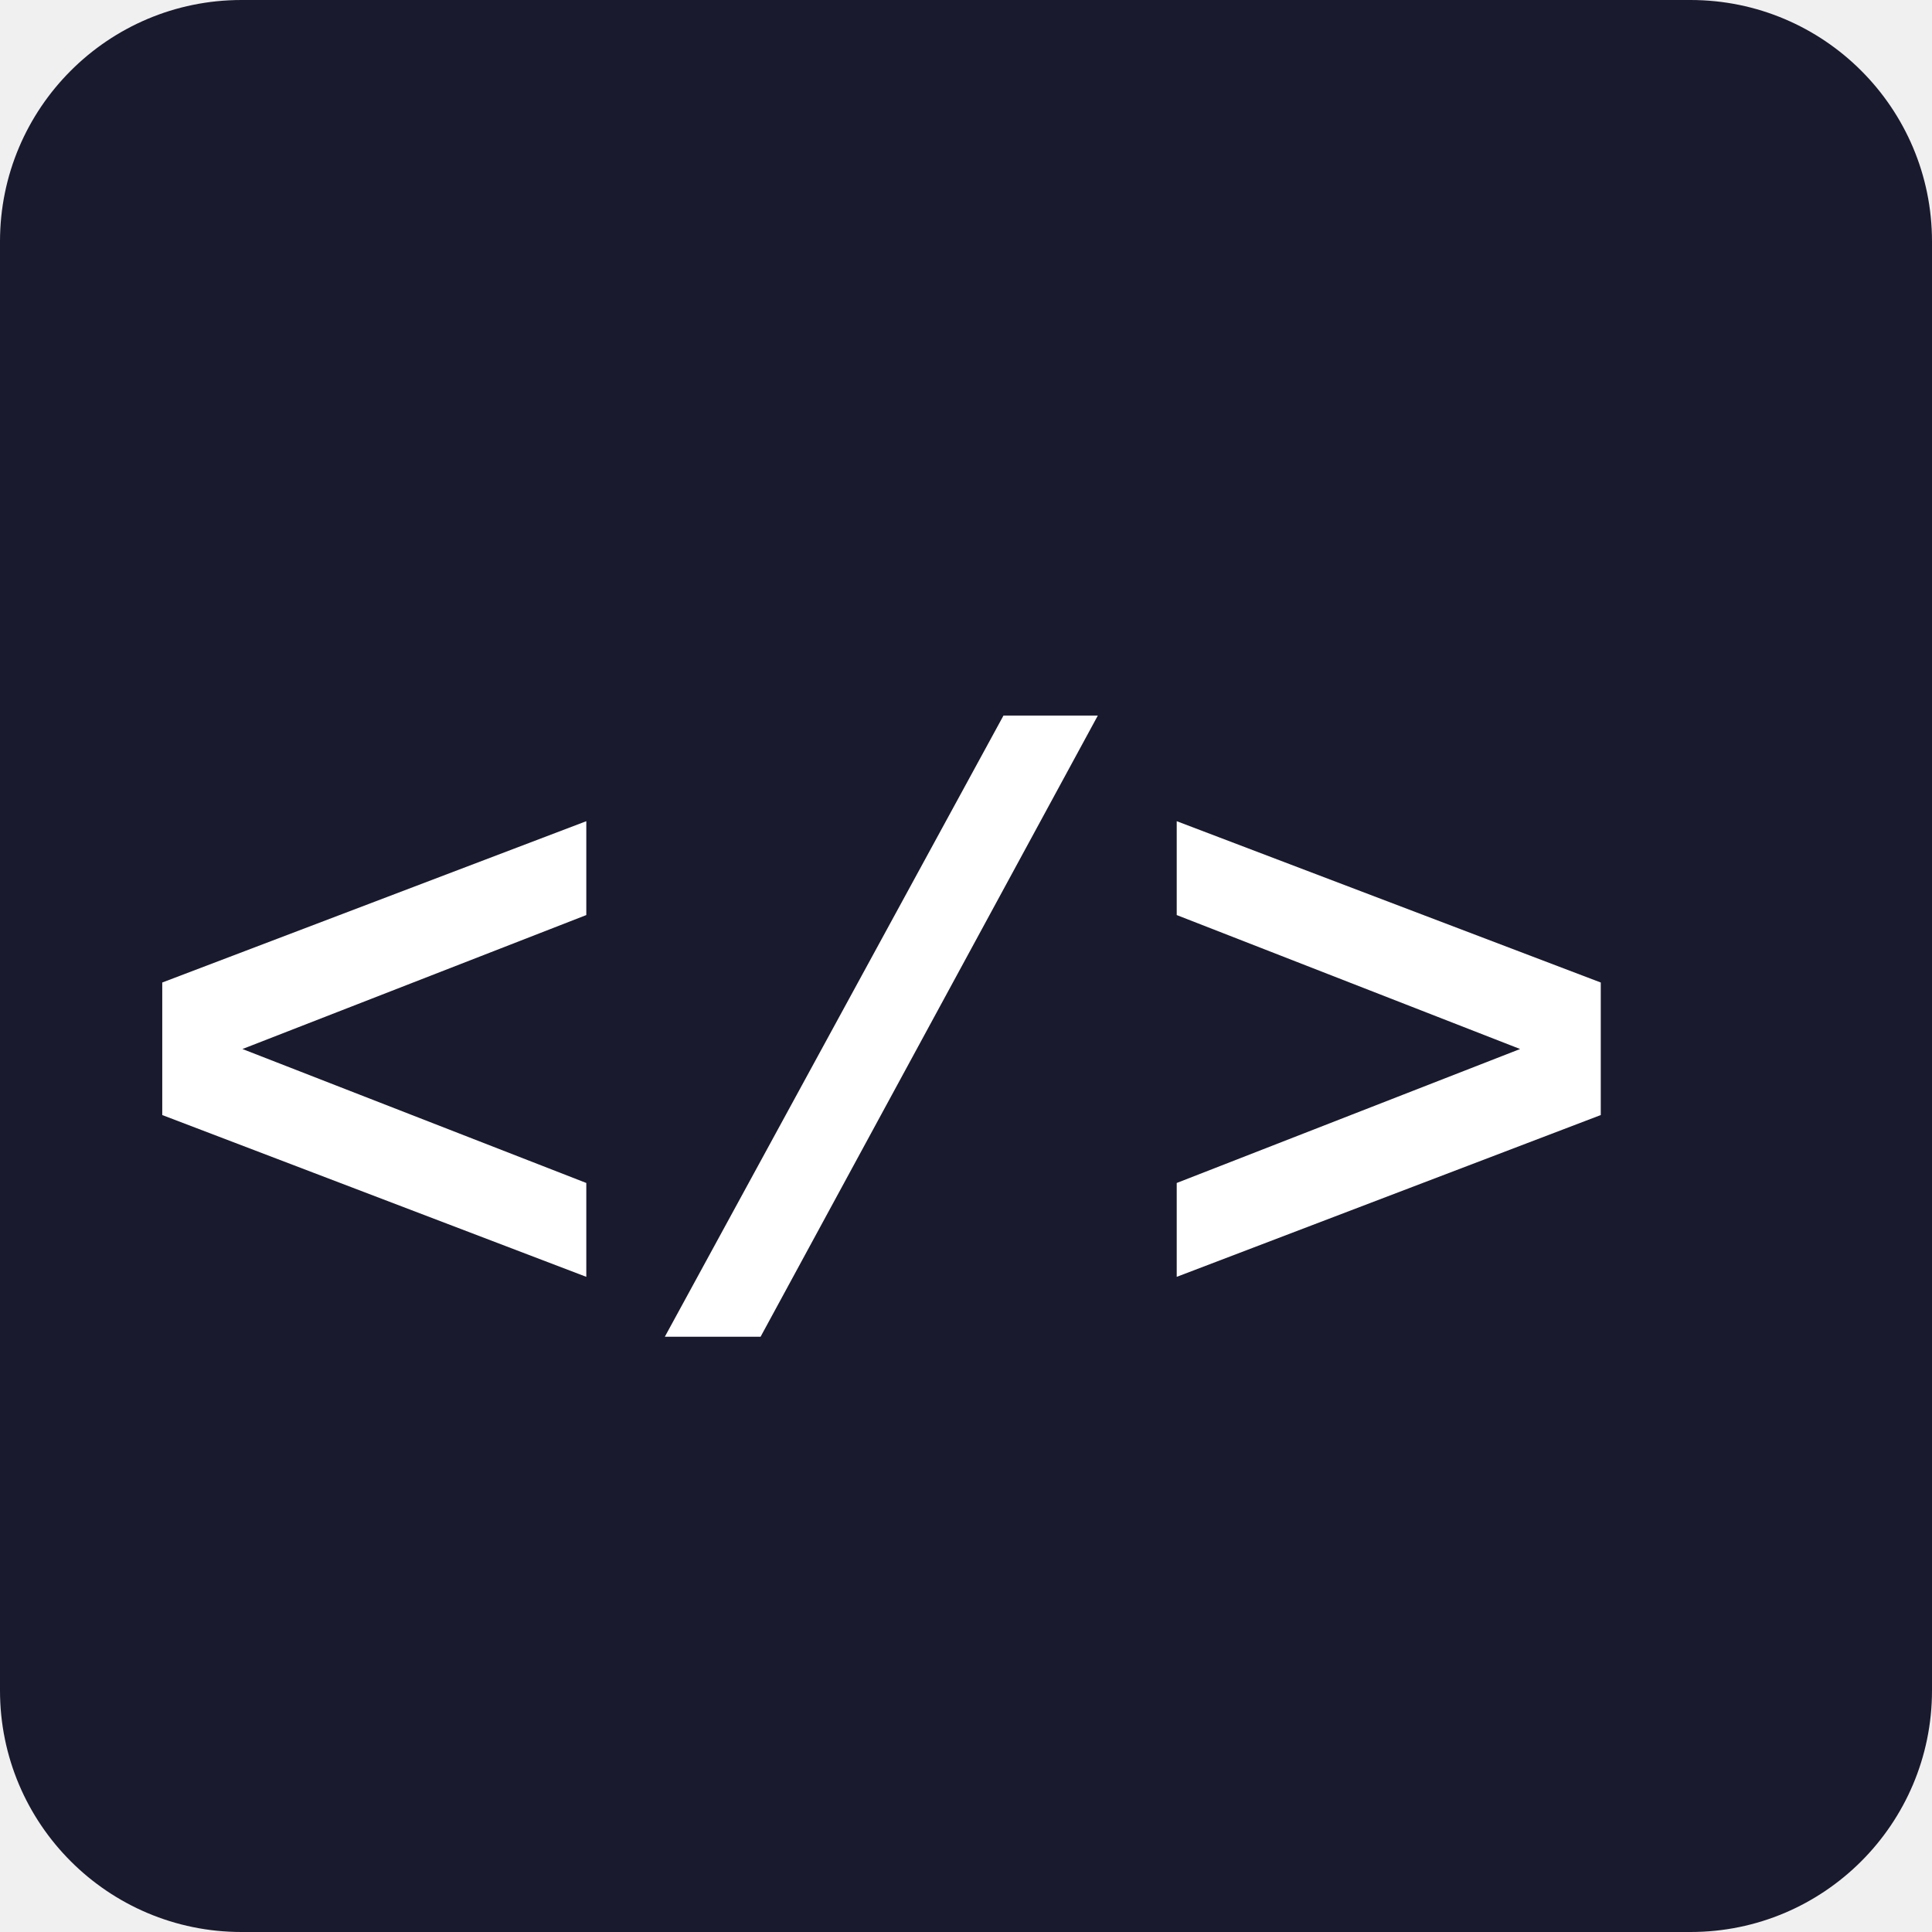
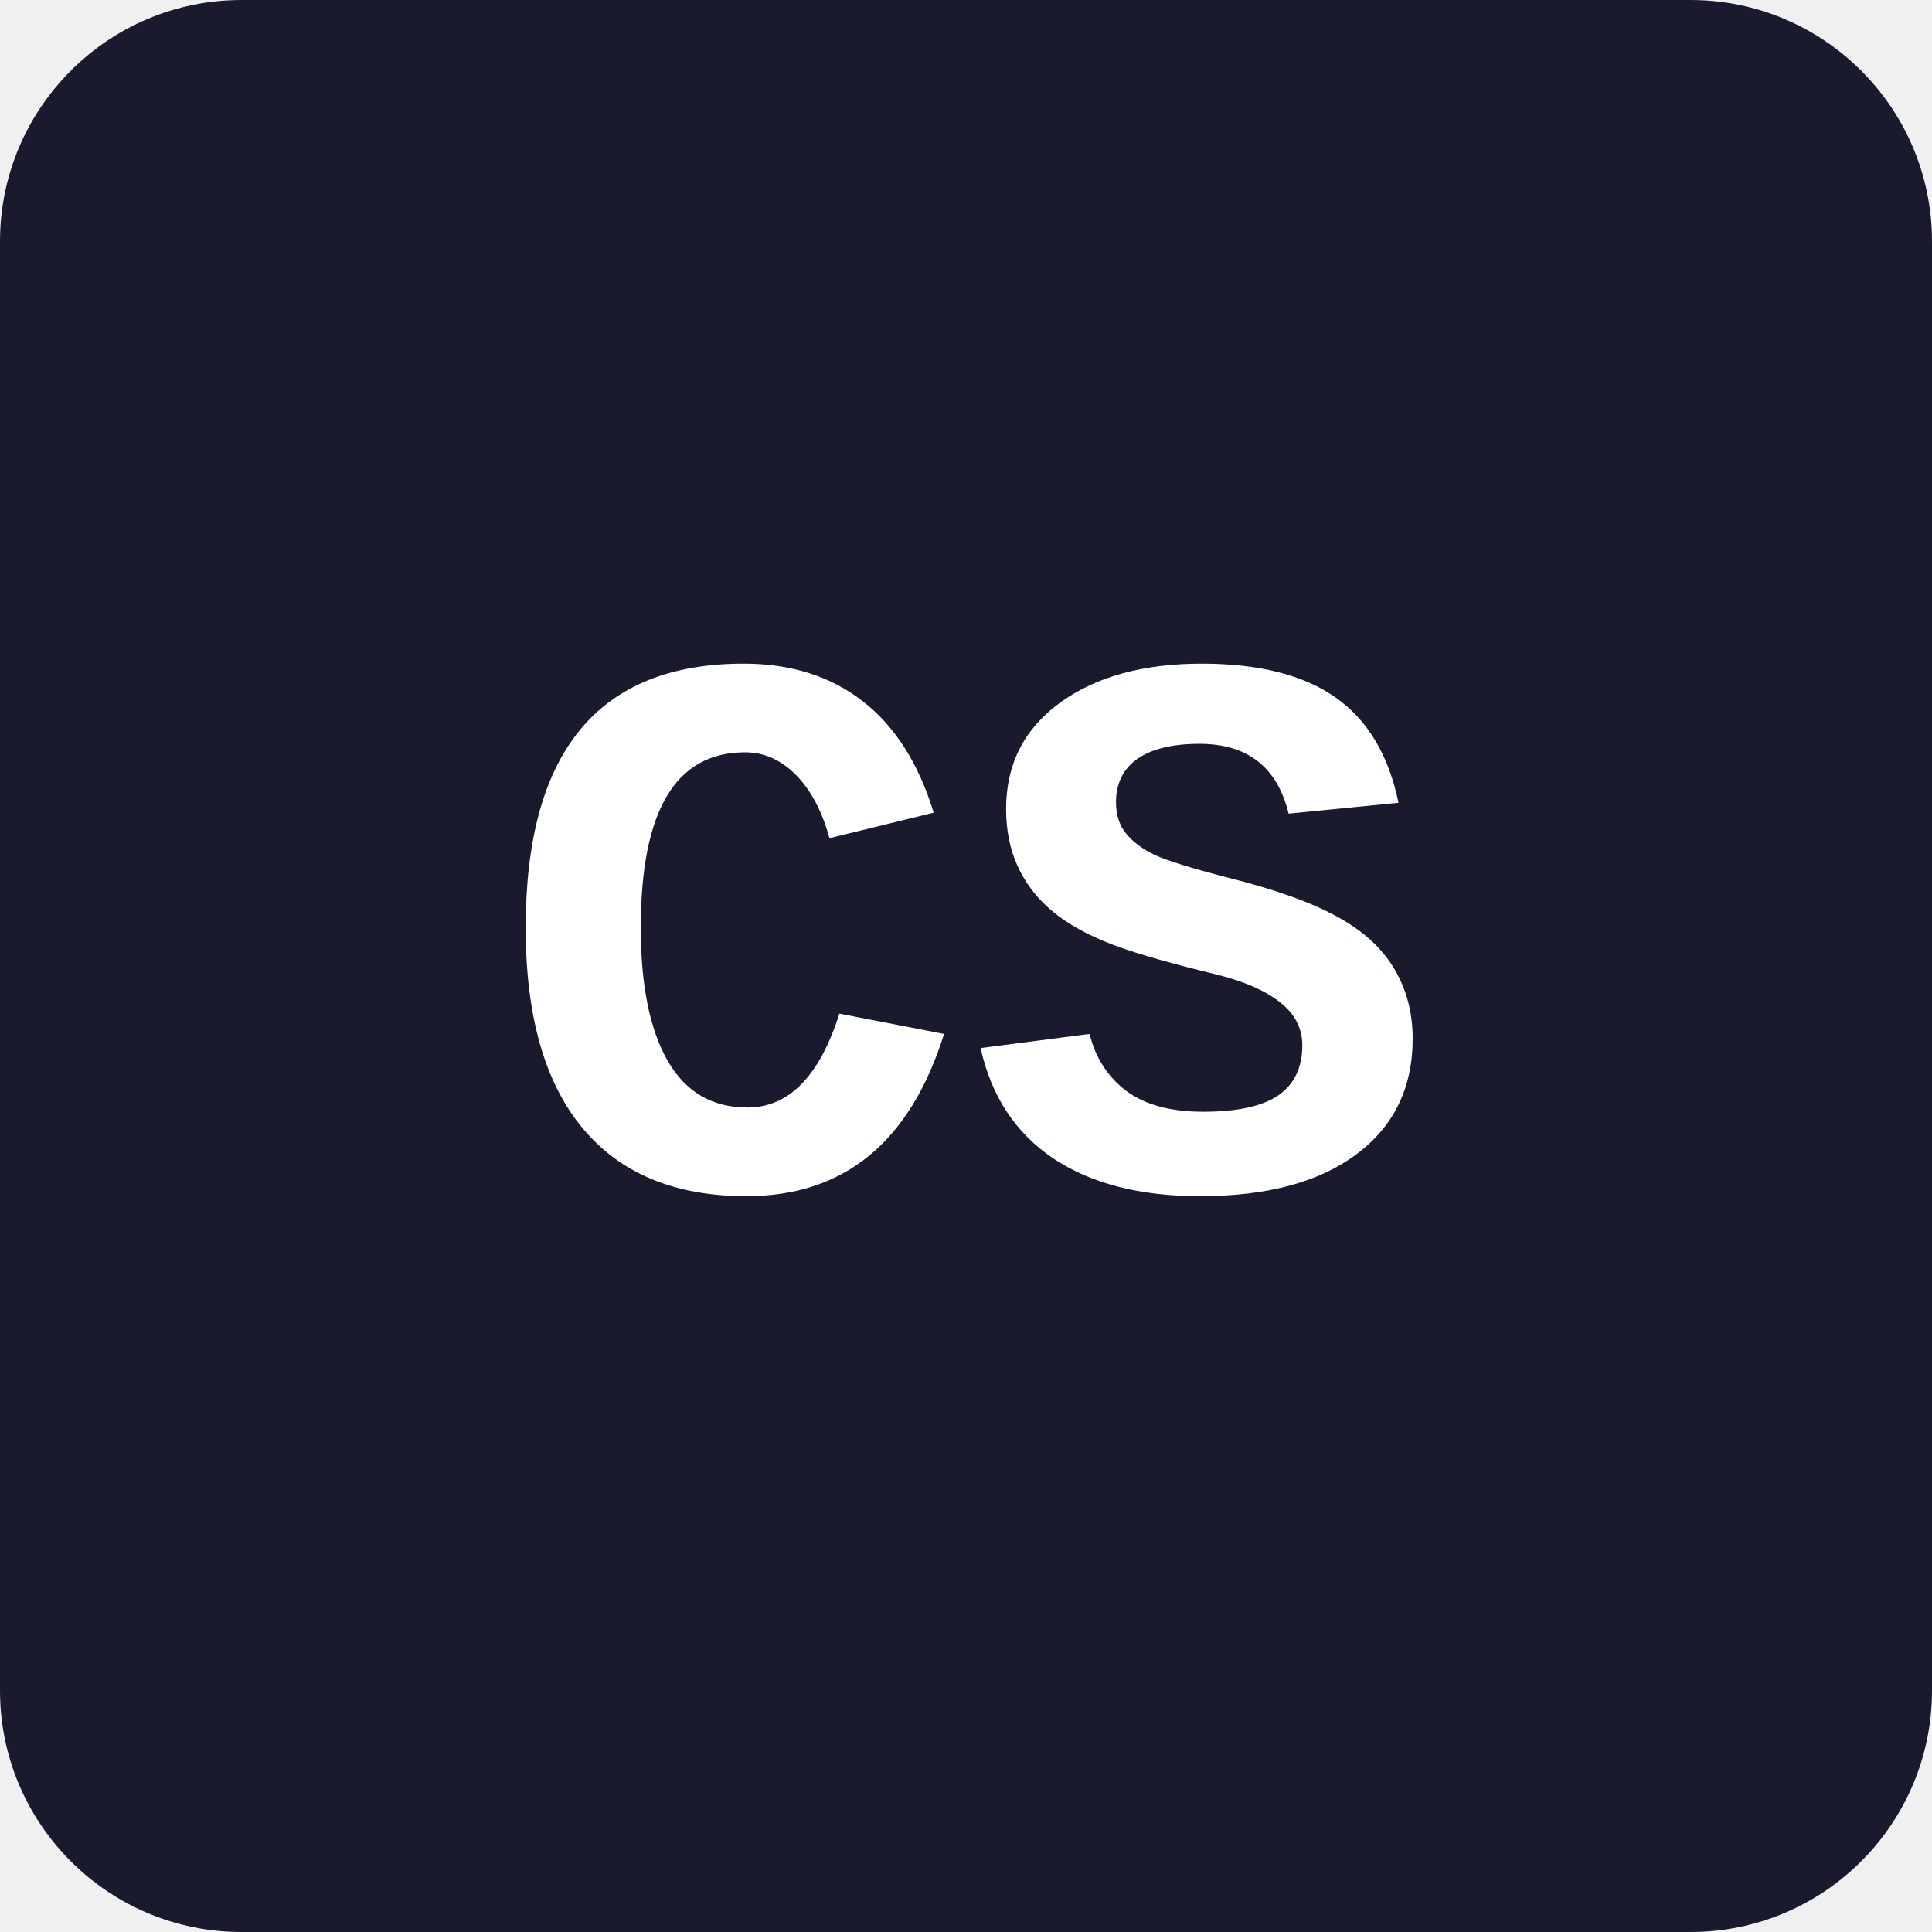
<svg xmlns="http://www.w3.org/2000/svg" viewBox="0 0 64 64" width="64" height="64">
  <rect width="64" height="64" rx="8" fill="#1a1a2e" />
-   <text x="4" y="44" font-family="monospace, Courier New, Courier" font-size="28" font-weight="bold" fill="#ffffff">&lt;/&gt;</text>
+   <text x="32" y="32" text-anchor="middle" dominant-baseline="middle" font-family="monospace, Courier New, Courier" font-size="26" font-weight="bold" fill="#ffffff">CS</text>
</svg>
